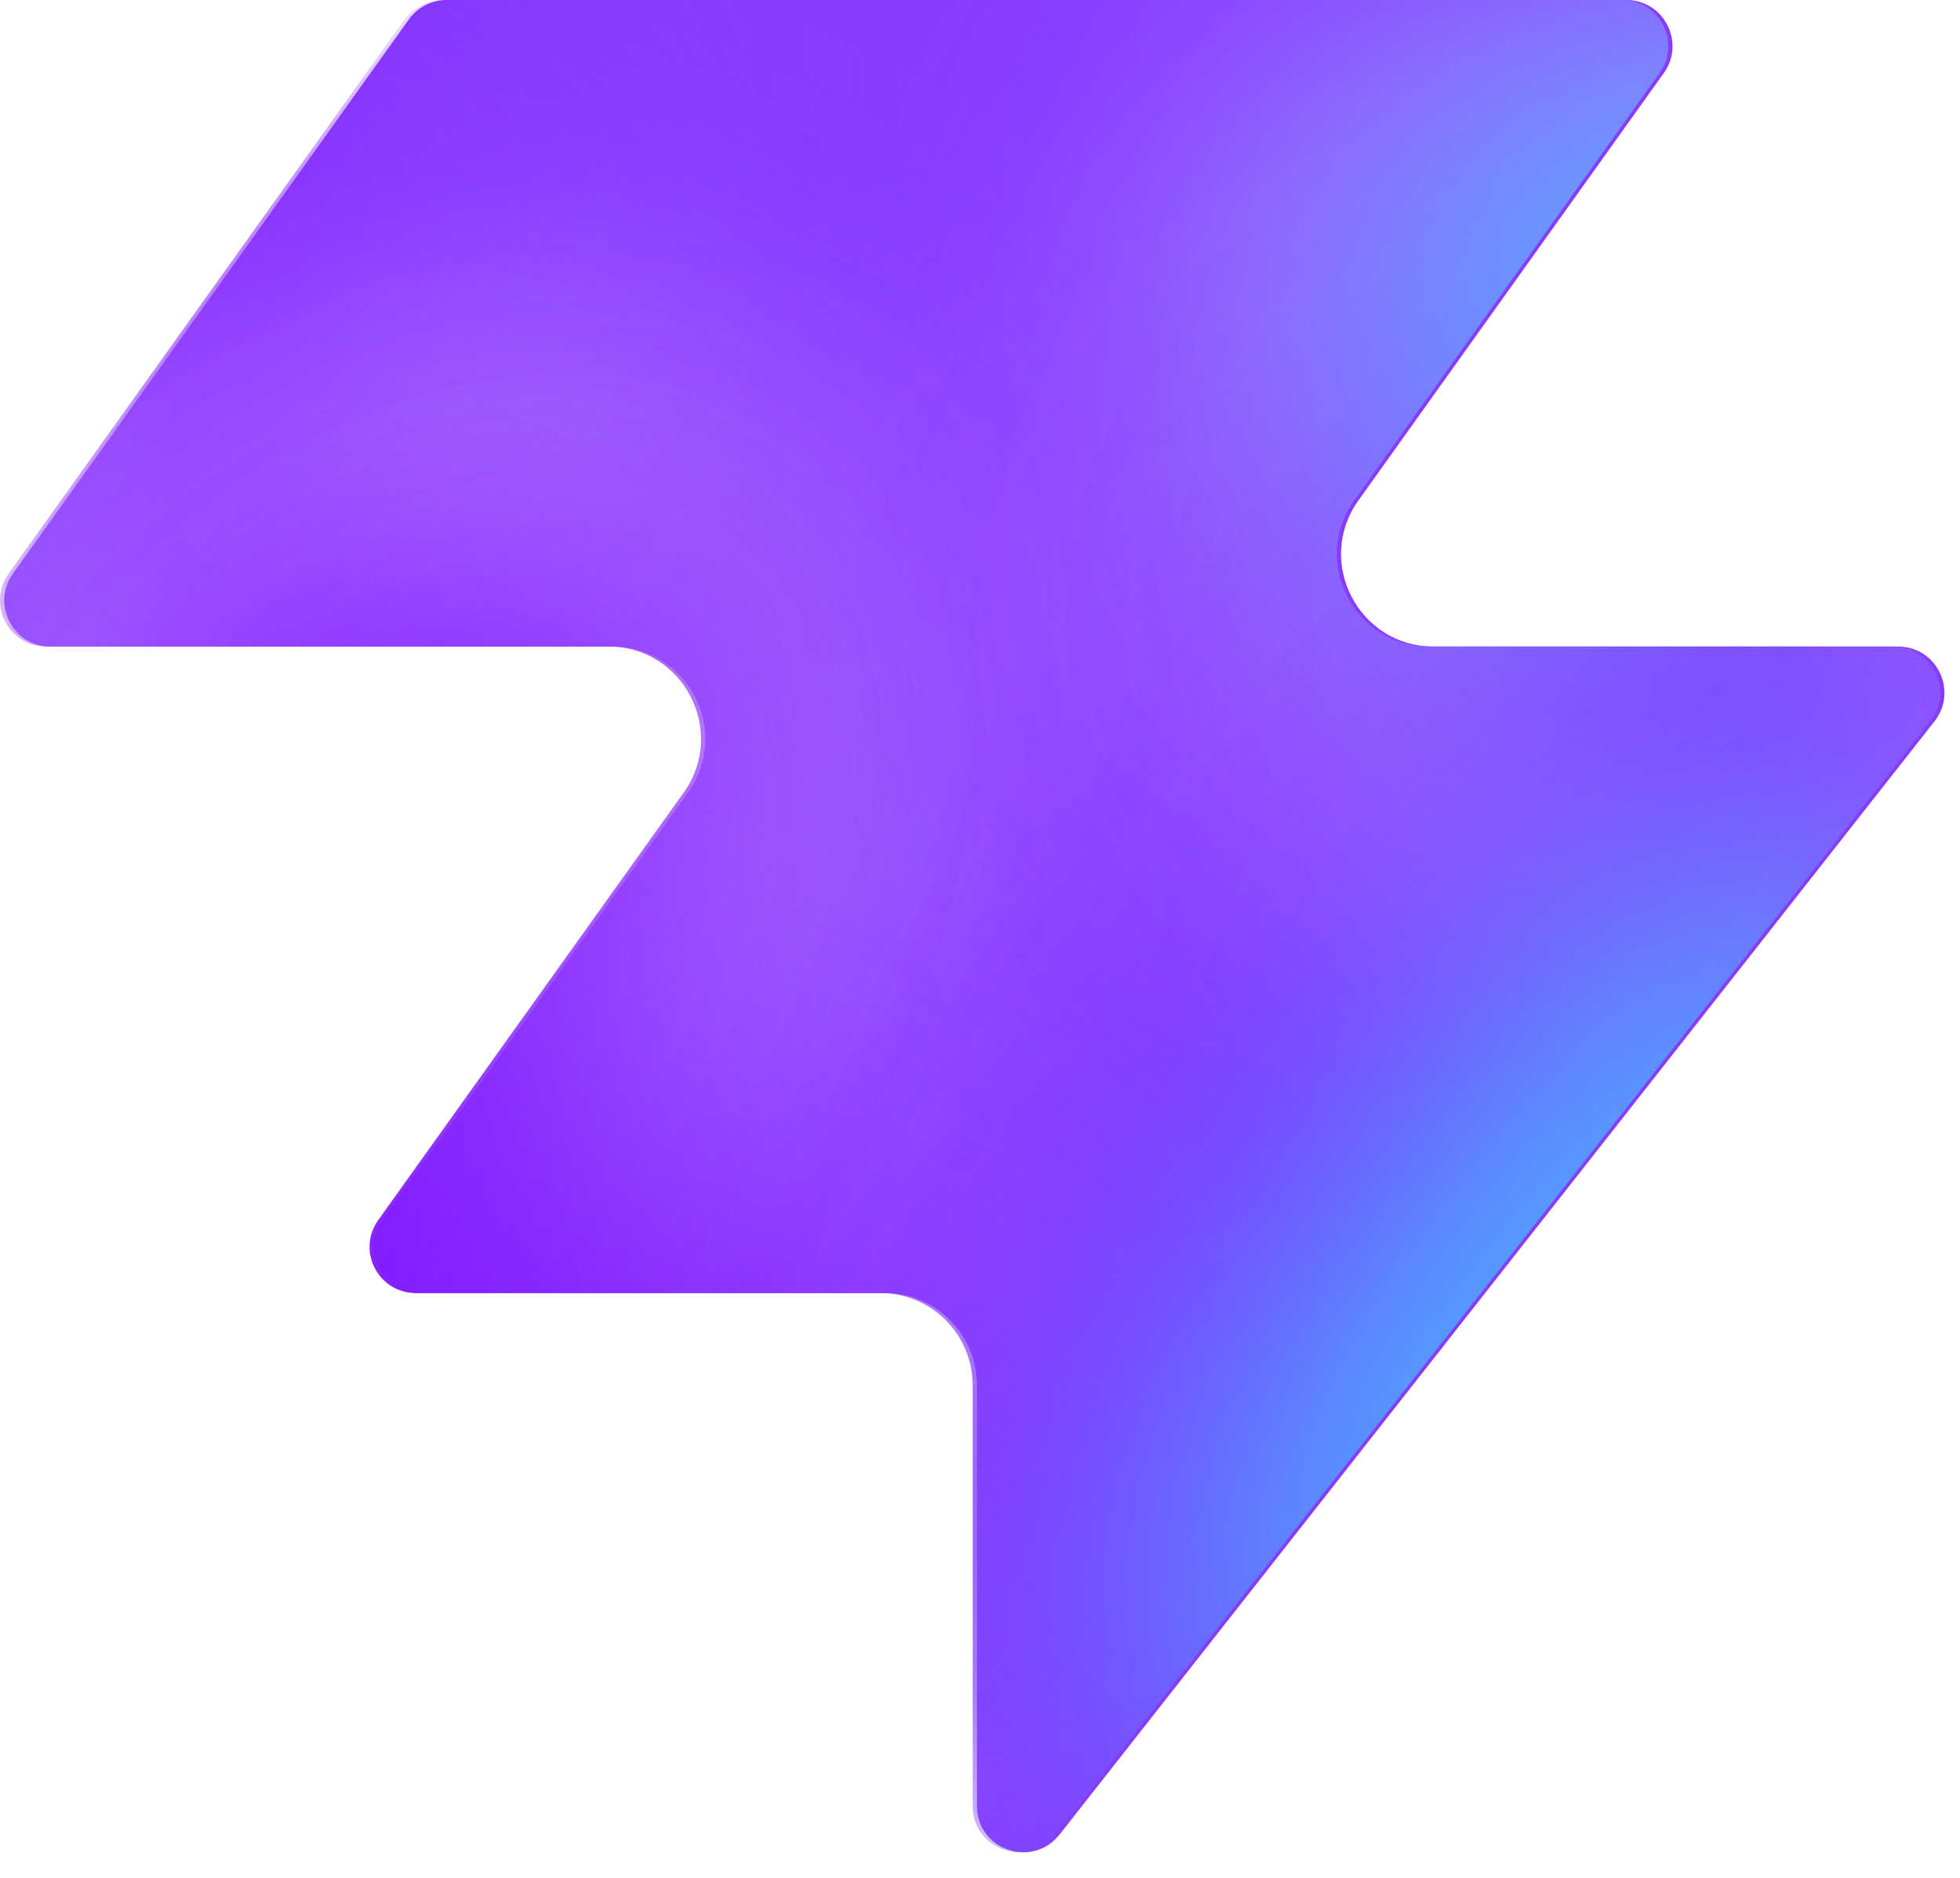
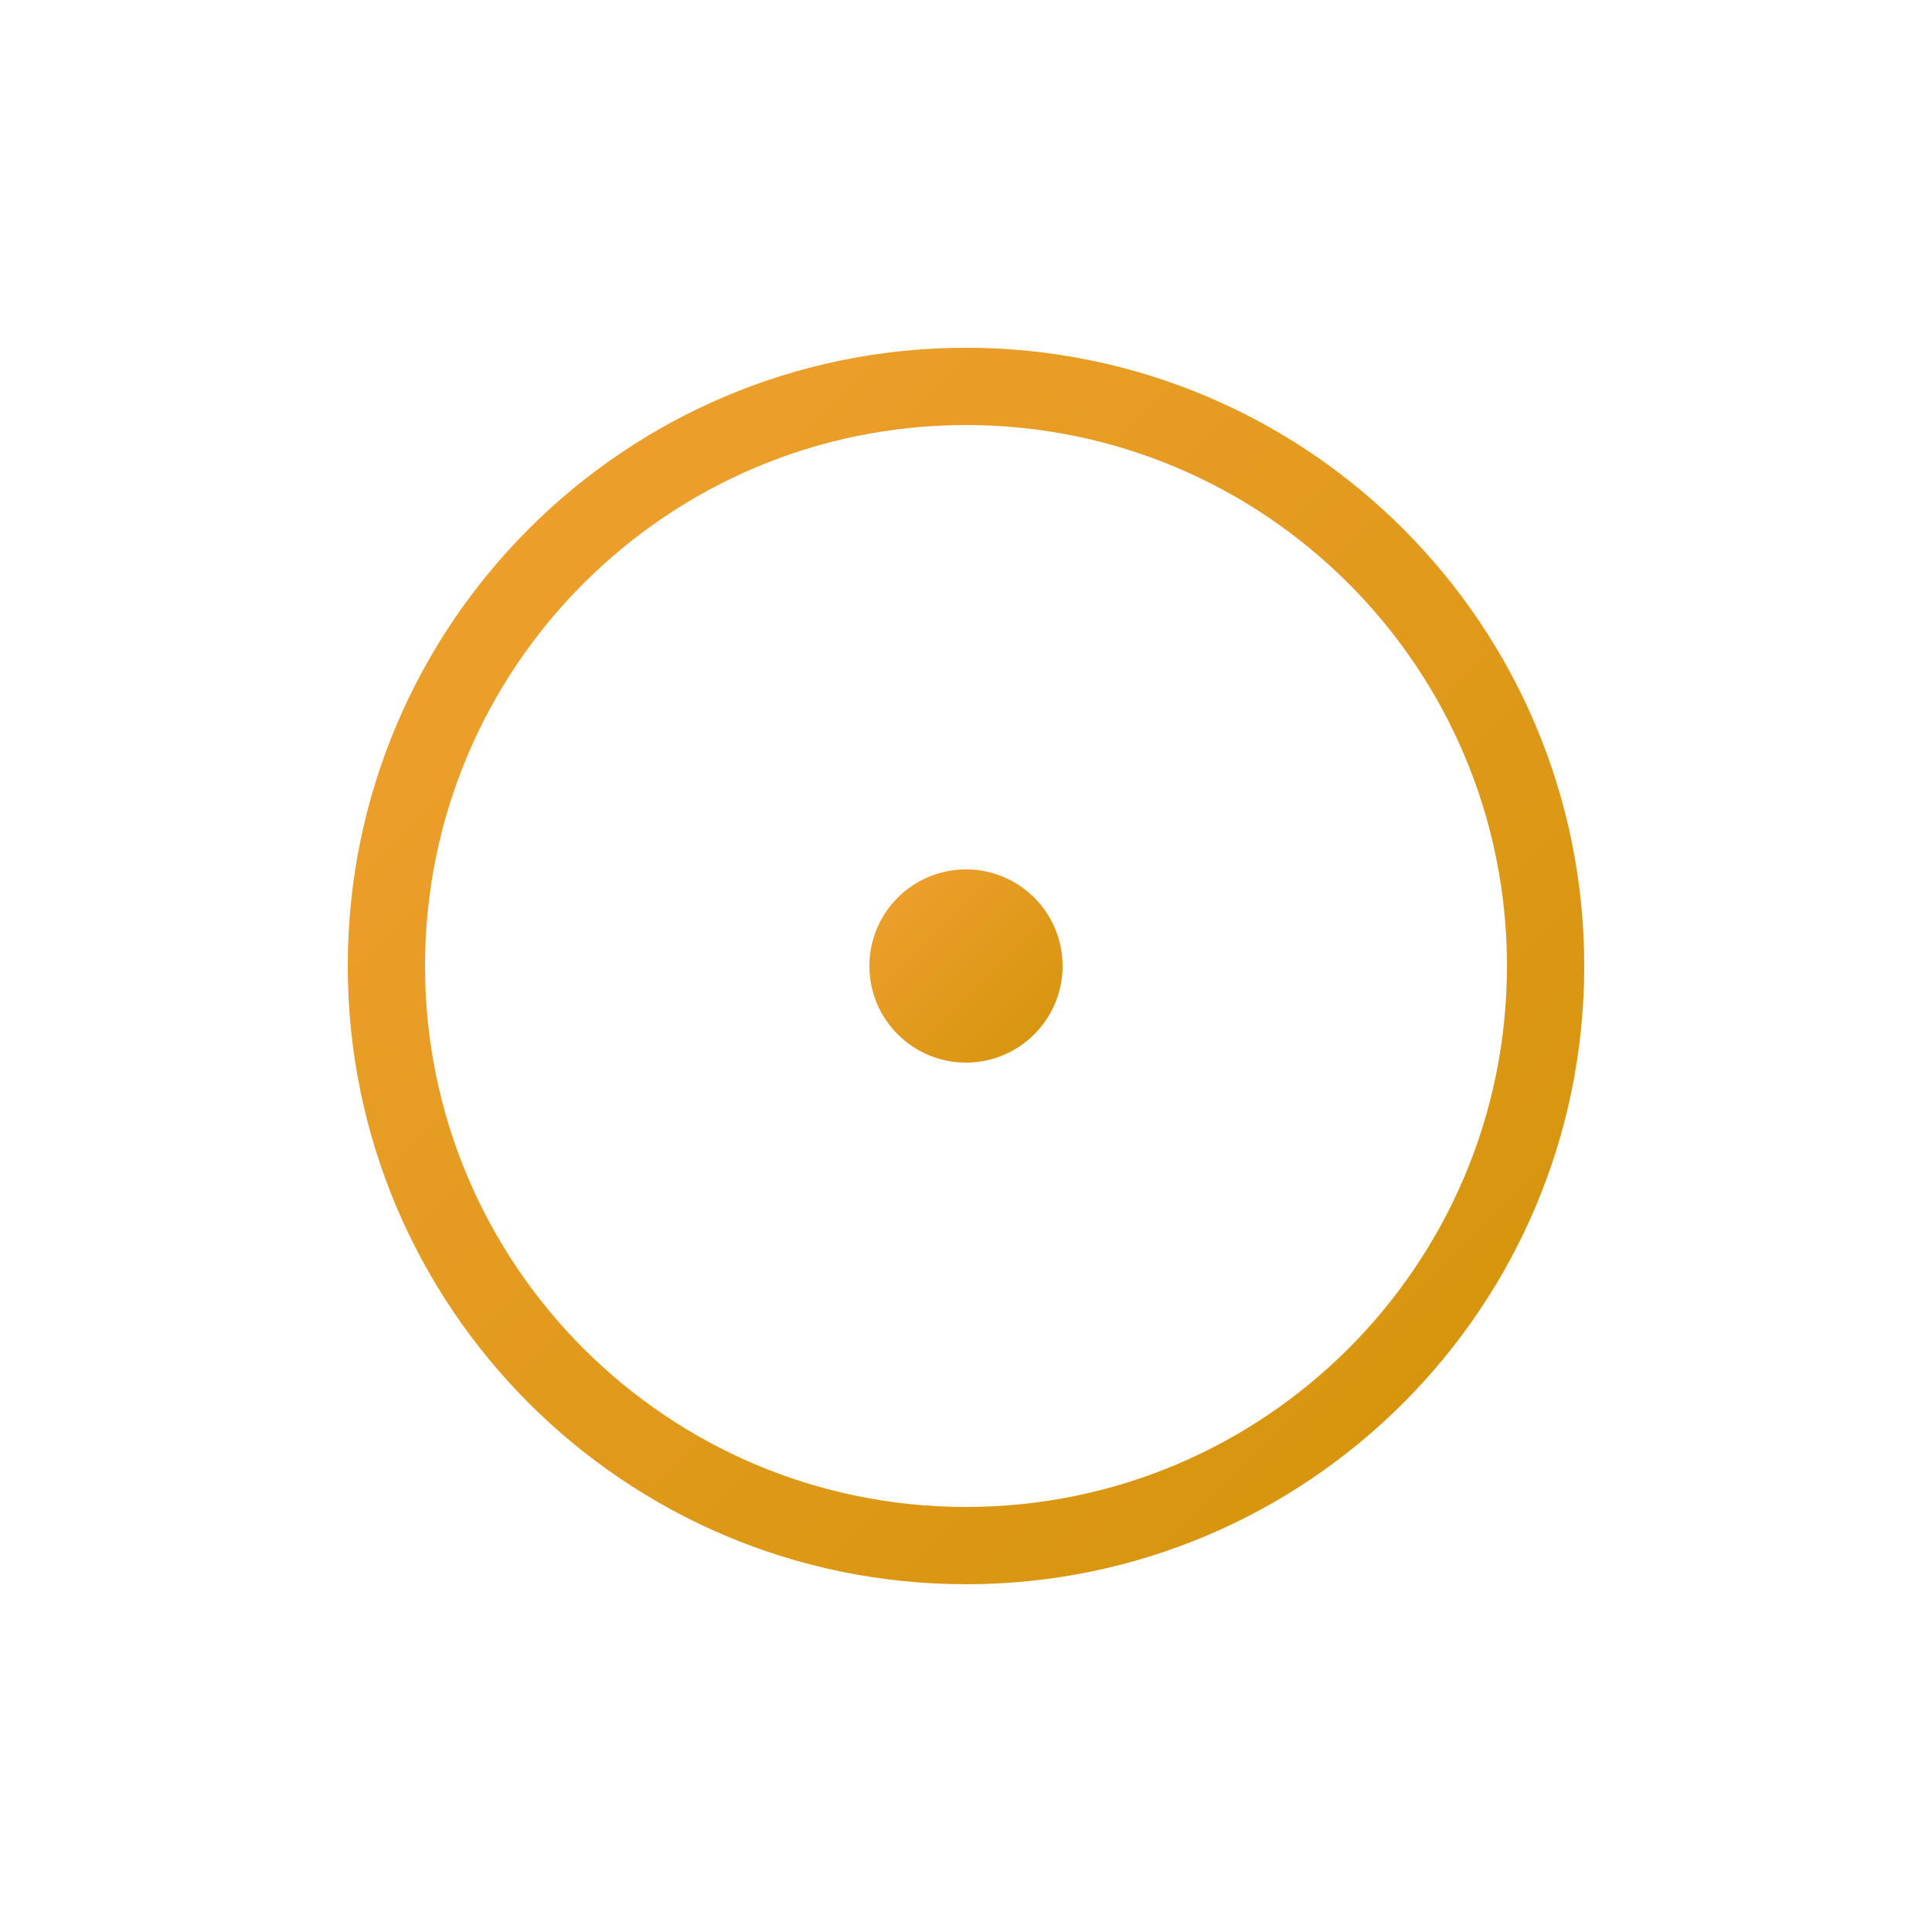
- <svg xmlns="http://www.w3.org/2000/svg" width="48" height="46" fill="none" viewBox="0 0 48 46">
-   <path fill="#863bff" d="M25.946 44.938c-.664.845-2.021.375-2.021-.698V33.937a2.26 2.26 0 0 0-2.262-2.262H10.287c-.92 0-1.456-1.04-.92-1.788l7.48-10.471c1.07-1.497 0-3.578-1.842-3.578H1.237c-.92 0-1.456-1.04-.92-1.788L10.013.474c.214-.297.556-.474.92-.474h28.894c.92 0 1.456 1.04.92 1.788l-7.48 10.471c-1.07 1.498 0 3.579 1.842 3.579h11.377c.943 0 1.473 1.088.89 1.83L25.947 44.94z" style="fill:#863bff;fill:color(display-p3 .525 .23 1);fill-opacity:1" />
-   <mask id="a" width="48" height="46" x="0" y="0" maskUnits="userSpaceOnUse" style="mask-type:alpha">
-     <path fill="#000" d="M25.842 44.938c-.664.844-2.021.375-2.021-.698V33.937a2.26 2.26 0 0 0-2.262-2.262H10.183c-.92 0-1.456-1.04-.92-1.788l7.48-10.471c1.07-1.498 0-3.579-1.842-3.579H1.133c-.92 0-1.456-1.04-.92-1.787L9.91.473c.214-.297.556-.474.92-.474h28.894c.92 0 1.456 1.04.92 1.788l-7.48 10.471c-1.07 1.498 0 3.578 1.842 3.578h11.377c.943 0 1.473 1.088.89 1.832L25.843 44.94z" style="fill:#000;fill-opacity:1" />
-   </mask>
-   <g mask="url(#a)">
-     <g filter="url(#b)">
-       <ellipse cx="5.508" cy="14.704" fill="#ede6ff" rx="5.508" ry="14.704" style="fill:#ede6ff;fill:color(display-p3 .927 .903 1);fill-opacity:1" transform="matrix(.00324 1 1 -.00324 -4.47 31.516)" />
-     </g>
-     <g filter="url(#c)">
-       <ellipse cx="10.399" cy="29.851" fill="#ede6ff" rx="10.399" ry="29.851" style="fill:#ede6ff;fill:color(display-p3 .927 .903 1);fill-opacity:1" transform="matrix(.00324 1 1 -.00324 -39.328 7.883)" />
-     </g>
-     <g filter="url(#d)">
-       <ellipse cx="5.508" cy="30.487" fill="#7e14ff" rx="5.508" ry="30.487" style="fill:#7e14ff;fill:color(display-p3 .492 .077 1);fill-opacity:1" transform="rotate(89.814 -25.913 -14.639)scale(1 -1)" />
-     </g>
-     <g filter="url(#e)">
-       <ellipse cx="5.508" cy="30.599" fill="#7e14ff" rx="5.508" ry="30.599" style="fill:#7e14ff;fill:color(display-p3 .492 .077 1);fill-opacity:1" transform="rotate(89.814 -32.644 -3.334)scale(1 -1)" />
-     </g>
-     <g filter="url(#f)">
-       <ellipse cx="5.508" cy="30.599" fill="#7e14ff" rx="5.508" ry="30.599" style="fill:#7e14ff;fill:color(display-p3 .492 .077 1);fill-opacity:1" transform="matrix(.00324 1 1 -.00324 -34.34 30.47)" />
-     </g>
-     <g filter="url(#g)">
-       <ellipse cx="14.072" cy="22.078" fill="#ede6ff" rx="14.072" ry="22.078" style="fill:#ede6ff;fill:color(display-p3 .927 .903 1);fill-opacity:1" transform="rotate(93.35 24.506 48.493)scale(-1 1)" />
-     </g>
-     <g filter="url(#h)">
-       <ellipse cx="3.47" cy="21.501" fill="#7e14ff" rx="3.47" ry="21.501" style="fill:#7e14ff;fill:color(display-p3 .492 .077 1);fill-opacity:1" transform="rotate(89.009 28.708 47.59)scale(-1 1)" />
-     </g>
-     <g filter="url(#i)">
-       <ellipse cx="3.47" cy="21.501" fill="#7e14ff" rx="3.47" ry="21.501" style="fill:#7e14ff;fill:color(display-p3 .492 .077 1);fill-opacity:1" transform="rotate(89.009 28.708 47.59)scale(-1 1)" />
-     </g>
-     <g filter="url(#j)">
-       <ellipse cx=".387" cy="8.972" fill="#7e14ff" rx="4.407" ry="29.108" style="fill:#7e14ff;fill:color(display-p3 .492 .077 1);fill-opacity:1" transform="rotate(39.51 .387 8.972)" />
-     </g>
-     <g filter="url(#k)">
-       <ellipse cx="47.523" cy="-6.092" fill="#7e14ff" rx="4.407" ry="29.108" style="fill:#7e14ff;fill:color(display-p3 .492 .077 1);fill-opacity:1" transform="rotate(37.892 47.523 -6.092)" />
-     </g>
-     <g filter="url(#l)">
-       <ellipse cx="41.412" cy="6.333" fill="#47bfff" rx="5.971" ry="9.665" style="fill:#47bfff;fill:color(display-p3 .28 .748 1);fill-opacity:1" transform="rotate(37.892 41.412 6.333)" />
-     </g>
-     <g filter="url(#m)">
-       <ellipse cx="-1.879" cy="38.332" fill="#7e14ff" rx="4.407" ry="29.108" style="fill:#7e14ff;fill:color(display-p3 .492 .077 1);fill-opacity:1" transform="rotate(37.892 -1.88 38.332)" />
-     </g>
-     <g filter="url(#n)">
-       <ellipse cx="-1.879" cy="38.332" fill="#7e14ff" rx="4.407" ry="29.108" style="fill:#7e14ff;fill:color(display-p3 .492 .077 1);fill-opacity:1" transform="rotate(37.892 -1.88 38.332)" />
-     </g>
-     <g filter="url(#o)">
-       <ellipse cx="35.651" cy="29.907" fill="#7e14ff" rx="4.407" ry="29.108" style="fill:#7e14ff;fill:color(display-p3 .492 .077 1);fill-opacity:1" transform="rotate(37.892 35.651 29.907)" />
-     </g>
-     <g filter="url(#p)">
-       <ellipse cx="38.418" cy="32.4" fill="#47bfff" rx="5.971" ry="15.297" style="fill:#47bfff;fill:color(display-p3 .28 .748 1);fill-opacity:1" transform="rotate(37.892 38.418 32.4)" />
-     </g>
-   </g>
+ <svg xmlns="http://www.w3.org/2000/svg" width="32" height="32" viewBox="0 0 100 100" fill="none">
  <defs>
-     <filter id="b" width="60.045" height="41.654" x="-19.77" y="16.149" color-interpolation-filters="sRGB" filterUnits="userSpaceOnUse">
-       <feFlood flood-opacity="0" result="BackgroundImageFix" />
-       <feBlend in="SourceGraphic" in2="BackgroundImageFix" result="shape" />
-       <feGaussianBlur result="effect1_foregroundBlur_2002_17158" stdDeviation="7.659" />
-     </filter>
-     <filter id="c" width="90.34" height="51.437" x="-54.613" y="-7.533" color-interpolation-filters="sRGB" filterUnits="userSpaceOnUse">
-       <feFlood flood-opacity="0" result="BackgroundImageFix" />
-       <feBlend in="SourceGraphic" in2="BackgroundImageFix" result="shape" />
-       <feGaussianBlur result="effect1_foregroundBlur_2002_17158" stdDeviation="7.659" />
-     </filter>
-     <filter id="d" width="79.355" height="29.4" x="-49.64" y="2.03" color-interpolation-filters="sRGB" filterUnits="userSpaceOnUse">
-       <feFlood flood-opacity="0" result="BackgroundImageFix" />
-       <feBlend in="SourceGraphic" in2="BackgroundImageFix" result="shape" />
-       <feGaussianBlur result="effect1_foregroundBlur_2002_17158" stdDeviation="4.596" />
-     </filter>
-     <filter id="e" width="79.579" height="29.4" x="-45.045" y="20.029" color-interpolation-filters="sRGB" filterUnits="userSpaceOnUse">
-       <feFlood flood-opacity="0" result="BackgroundImageFix" />
-       <feBlend in="SourceGraphic" in2="BackgroundImageFix" result="shape" />
-       <feGaussianBlur result="effect1_foregroundBlur_2002_17158" stdDeviation="4.596" />
-     </filter>
-     <filter id="f" width="79.579" height="29.4" x="-43.513" y="21.178" color-interpolation-filters="sRGB" filterUnits="userSpaceOnUse">
-       <feFlood flood-opacity="0" result="BackgroundImageFix" />
-       <feBlend in="SourceGraphic" in2="BackgroundImageFix" result="shape" />
-       <feGaussianBlur result="effect1_foregroundBlur_2002_17158" stdDeviation="4.596" />
-     </filter>
-     <filter id="g" width="74.749" height="58.852" x="15.756" y="-17.901" color-interpolation-filters="sRGB" filterUnits="userSpaceOnUse">
-       <feFlood flood-opacity="0" result="BackgroundImageFix" />
-       <feBlend in="SourceGraphic" in2="BackgroundImageFix" result="shape" />
-       <feGaussianBlur result="effect1_foregroundBlur_2002_17158" stdDeviation="7.659" />
-     </filter>
-     <filter id="h" width="61.377" height="25.362" x="23.548" y="2.284" color-interpolation-filters="sRGB" filterUnits="userSpaceOnUse">
-       <feFlood flood-opacity="0" result="BackgroundImageFix" />
-       <feBlend in="SourceGraphic" in2="BackgroundImageFix" result="shape" />
-       <feGaussianBlur result="effect1_foregroundBlur_2002_17158" stdDeviation="4.596" />
-     </filter>
-     <filter id="i" width="61.377" height="25.362" x="23.548" y="2.284" color-interpolation-filters="sRGB" filterUnits="userSpaceOnUse">
-       <feFlood flood-opacity="0" result="BackgroundImageFix" />
-       <feBlend in="SourceGraphic" in2="BackgroundImageFix" result="shape" />
-       <feGaussianBlur result="effect1_foregroundBlur_2002_17158" stdDeviation="4.596" />
-     </filter>
-     <filter id="j" width="56.045" height="63.649" x="-27.636" y="-22.853" color-interpolation-filters="sRGB" filterUnits="userSpaceOnUse">
-       <feFlood flood-opacity="0" result="BackgroundImageFix" />
-       <feBlend in="SourceGraphic" in2="BackgroundImageFix" result="shape" />
-       <feGaussianBlur result="effect1_foregroundBlur_2002_17158" stdDeviation="4.596" />
-     </filter>
-     <filter id="k" width="54.814" height="64.646" x="20.116" y="-38.415" color-interpolation-filters="sRGB" filterUnits="userSpaceOnUse">
-       <feFlood flood-opacity="0" result="BackgroundImageFix" />
-       <feBlend in="SourceGraphic" in2="BackgroundImageFix" result="shape" />
-       <feGaussianBlur result="effect1_foregroundBlur_2002_17158" stdDeviation="4.596" />
-     </filter>
-     <filter id="l" width="33.541" height="35.313" x="24.641" y="-11.323" color-interpolation-filters="sRGB" filterUnits="userSpaceOnUse">
-       <feFlood flood-opacity="0" result="BackgroundImageFix" />
-       <feBlend in="SourceGraphic" in2="BackgroundImageFix" result="shape" />
-       <feGaussianBlur result="effect1_foregroundBlur_2002_17158" stdDeviation="4.596" />
-     </filter>
-     <filter id="m" width="54.814" height="64.646" x="-29.286" y="6.009" color-interpolation-filters="sRGB" filterUnits="userSpaceOnUse">
-       <feFlood flood-opacity="0" result="BackgroundImageFix" />
-       <feBlend in="SourceGraphic" in2="BackgroundImageFix" result="shape" />
-       <feGaussianBlur result="effect1_foregroundBlur_2002_17158" stdDeviation="4.596" />
-     </filter>
-     <filter id="n" width="54.814" height="64.646" x="-29.286" y="6.009" color-interpolation-filters="sRGB" filterUnits="userSpaceOnUse">
-       <feFlood flood-opacity="0" result="BackgroundImageFix" />
-       <feBlend in="SourceGraphic" in2="BackgroundImageFix" result="shape" />
-       <feGaussianBlur result="effect1_foregroundBlur_2002_17158" stdDeviation="4.596" />
-     </filter>
-     <filter id="o" width="54.814" height="64.646" x="8.244" y="-2.416" color-interpolation-filters="sRGB" filterUnits="userSpaceOnUse">
-       <feFlood flood-opacity="0" result="BackgroundImageFix" />
-       <feBlend in="SourceGraphic" in2="BackgroundImageFix" result="shape" />
-       <feGaussianBlur result="effect1_foregroundBlur_2002_17158" stdDeviation="4.596" />
-     </filter>
-     <filter id="p" width="39.409" height="43.623" x="18.713" y="10.588" color-interpolation-filters="sRGB" filterUnits="userSpaceOnUse">
-       <feFlood flood-opacity="0" result="BackgroundImageFix" />
-       <feBlend in="SourceGraphic" in2="BackgroundImageFix" result="shape" />
-       <feGaussianBlur result="effect1_foregroundBlur_2002_17158" stdDeviation="4.596" />
-     </filter>
+     <linearGradient id="g" x1="0%" y1="0%" x2="100%" y2="100%">
+       <stop offset="0%" stop-color="#f0a030" />
+       <stop offset="100%" stop-color="#d4940a" />
+     </linearGradient>
  </defs>
+   <circle cx="50" cy="50" r="30" stroke="url(#g)" stroke-width="4" />
+   <line x1="50" y1="10" x2="50" y2="30" stroke="url(#g)" stroke-width="4" stroke-linecap="round" />
+   <line x1="50" y1="70" x2="50" y2="90" stroke="url(#g)" stroke-width="4" stroke-linecap="round" />
+   <line x1="10" y1="50" x2="30" y2="50" stroke="url(#g)" stroke-width="4" stroke-linecap="round" />
+   <line x1="70" y1="50" x2="90" y2="50" stroke="url(#g)" stroke-width="4" stroke-linecap="round" />
+   <circle cx="50" cy="50" r="5" fill="url(#g)" />
</svg>
